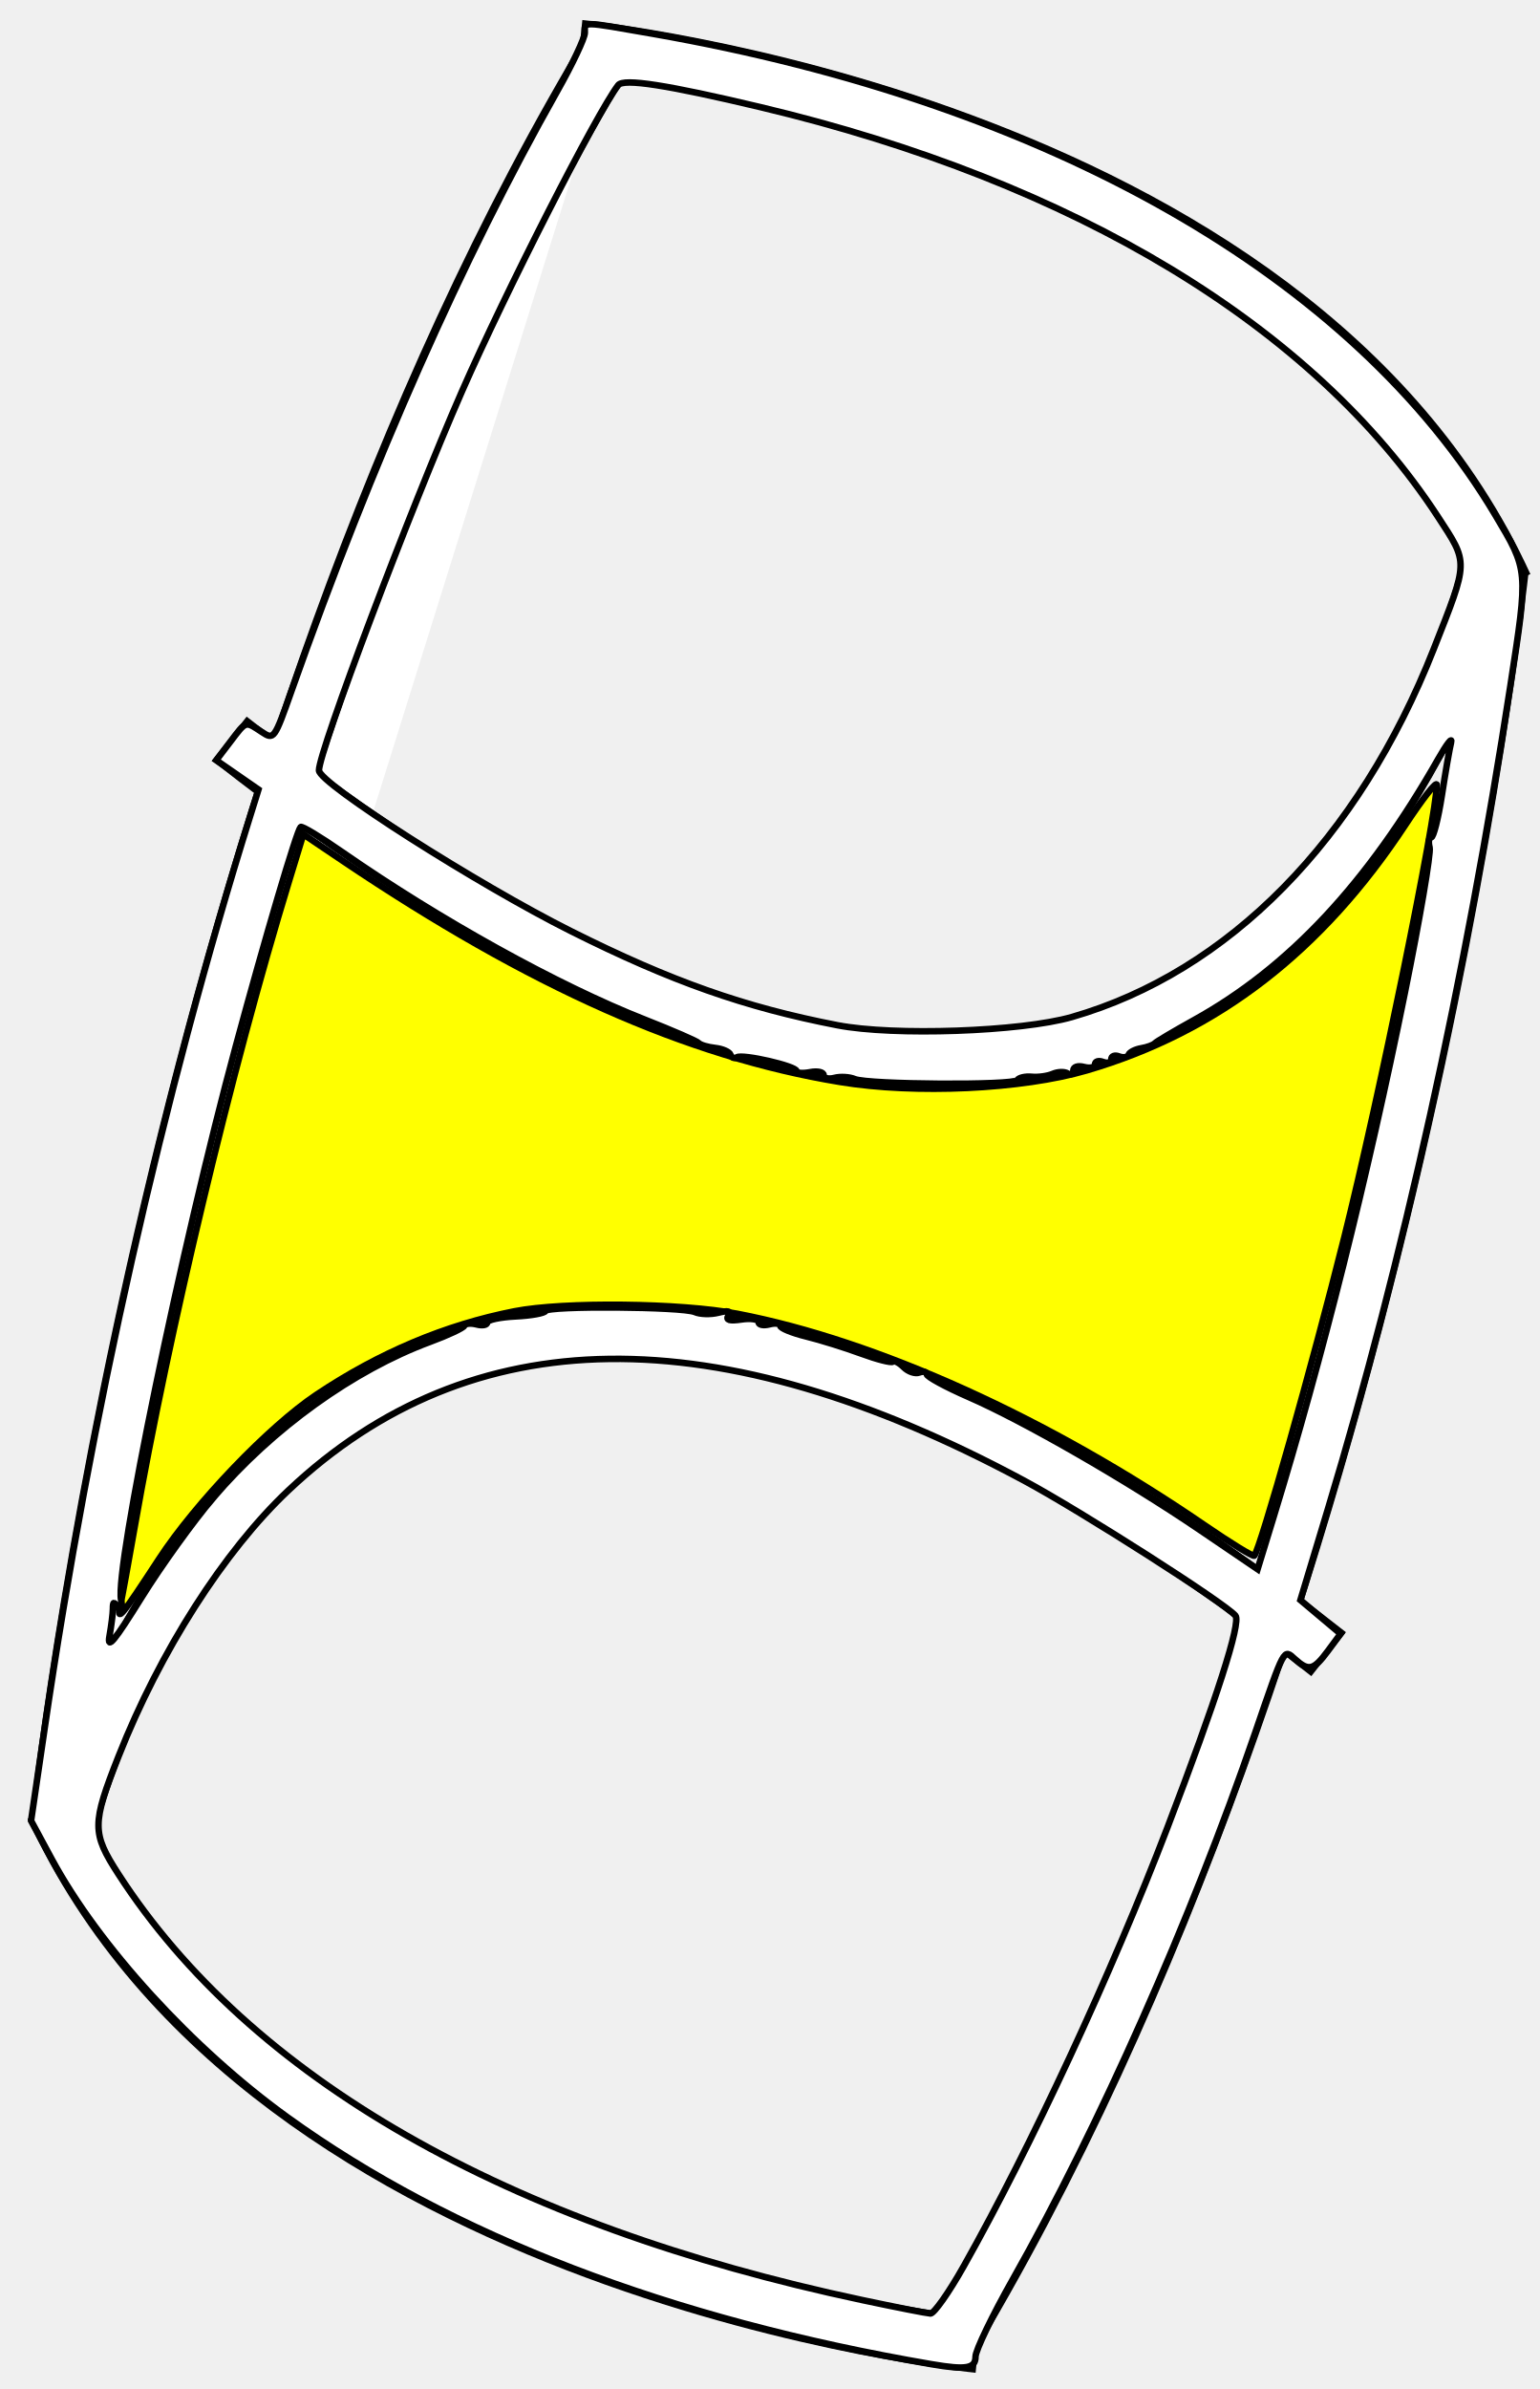
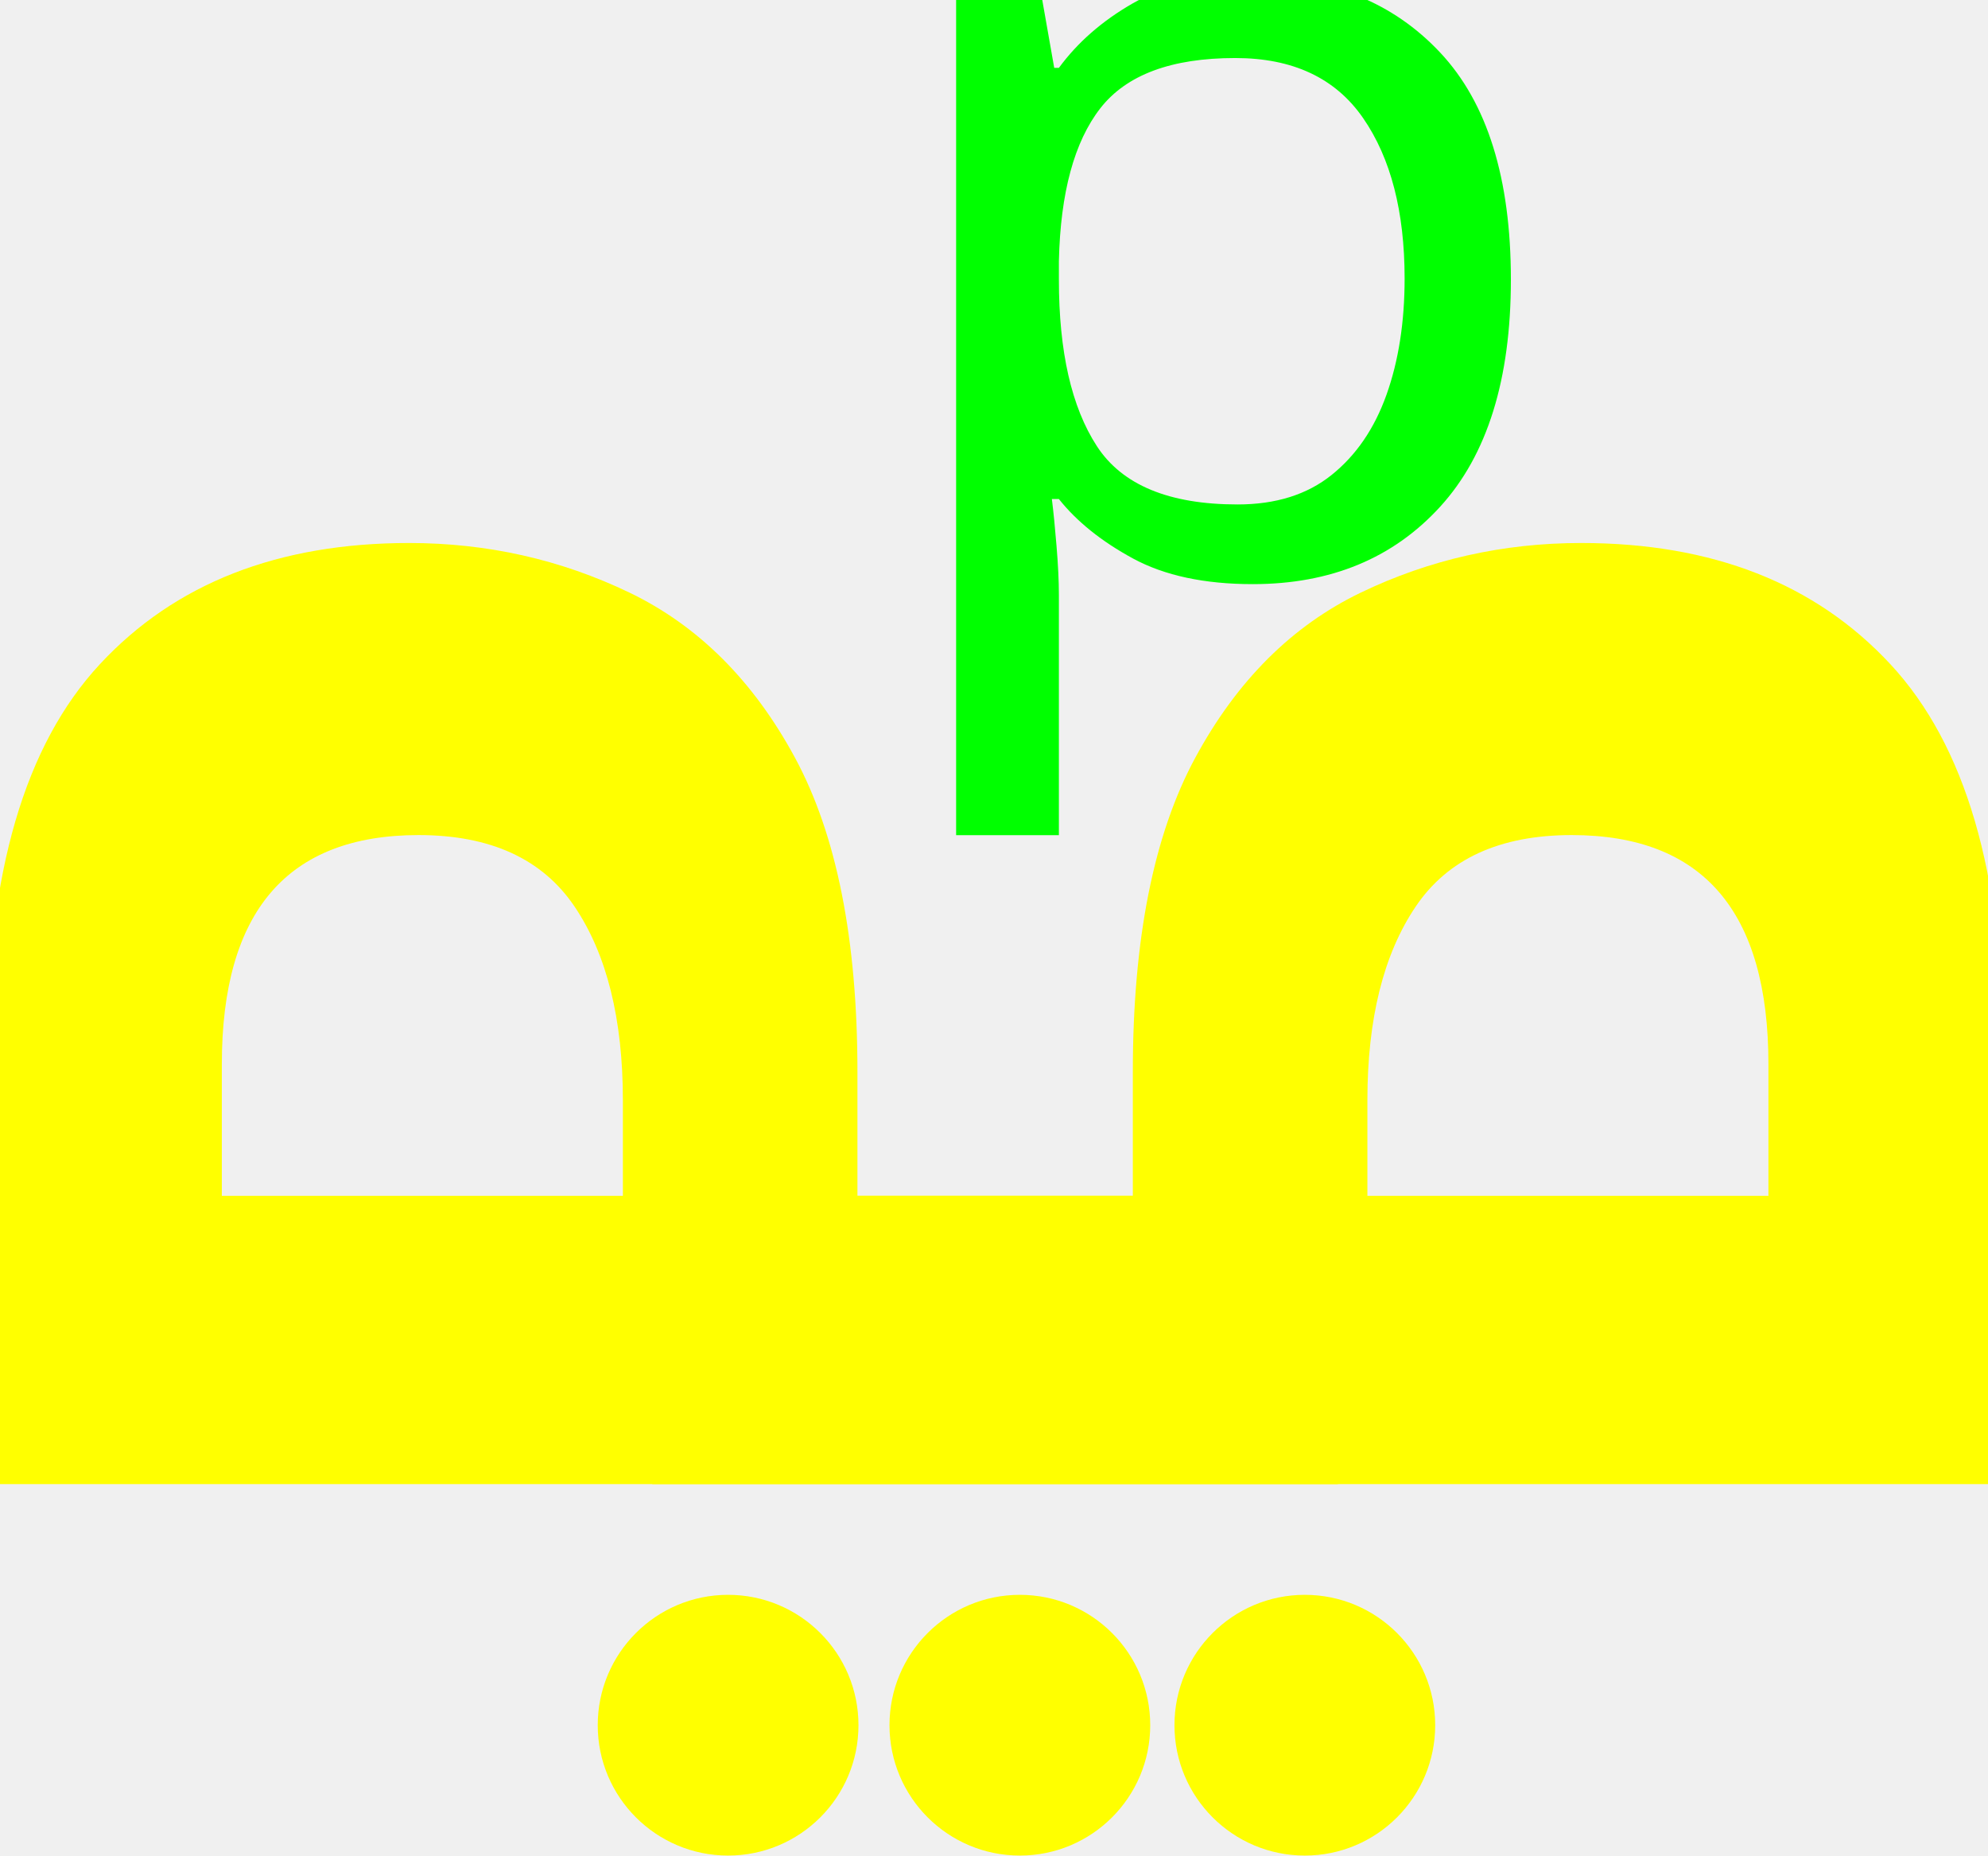
- <svg xmlns="http://www.w3.org/2000/svg" id="svg3039" version="1.1" width="136" height="211">
-   <defs id="defs3043" />
-   <path style="fill:#ffffff;stroke:#000000;stroke-width:4.942;stroke-linecap:butt;stroke-linejoin:miter;stroke-miterlimit:4;stroke-opacity:1;stroke-dasharray:none;fill-opacity:1" d="m 5.058,160.997 c 0,0 9.924,-92.637 49.146,-157.246" id="path3177" />
-   <path style="fill:none;stroke:#000000;stroke-width:4.942;stroke-linecap:butt;stroke-linejoin:miter;stroke-miterlimit:4;stroke-opacity:1;stroke-dasharray:none" d="m 51.206,4.226 c 0,0 62.85,6.176 81.752,47.506" id="path3947" />
-   <path style="fill:none;stroke:#000000;stroke-width:4.942;stroke-linecap:butt;stroke-linejoin:miter;stroke-miterlimit:4;stroke-opacity:1;stroke-dasharray:none" d="m 131.785,49.082 c 0,0 -19.847,88.362 -111.523,16.152" id="path3949" />
-   <path style="fill:none;stroke:#000000;stroke-width:4.942;stroke-linecap:butt;stroke-linejoin:miter;stroke-miterlimit:4;stroke-opacity:1;stroke-dasharray:none" d="m 132.582,50.337 c 0,0 -9.924,92.637 -49.146,157.246" id="path3177-8" />
-   <path style="fill:none;stroke:#000000;stroke-width:4.942;stroke-linecap:butt;stroke-linejoin:miter;stroke-miterlimit:4;stroke-opacity:1;stroke-dasharray:none" d="m 86.434,207.108 c 0,0 -62.85,-6.176 -81.752,-47.506" id="path3947-9" />
-   <path style="fill:none;stroke:#000000;stroke-width:4.942;stroke-linecap:butt;stroke-linejoin:miter;stroke-miterlimit:4;stroke-opacity:1;stroke-dasharray:none" d="m 5.856,162.251 c 0,0 19.847,-88.362 111.523,-16.152" id="path3949-1" />
-   <path style="fill:#ffff00;fill-opacity:1;stroke:#000000;stroke-width:0.575;stroke-miterlimit:4;stroke-opacity:1;stroke-dasharray:none" d="m 10.636,141.752 c 0.144,-0.659 0.716,-3.787 1.27,-6.951 3.013,-17.207 8.552,-40.376 13.61,-56.925 l 1.281,-4.191 3.448,2.321 C 46.803,87.153 60.698,93.334 74.196,95.557 c 6.671,1.099 16.082,0.659 21.818,-1.019 11.551,-3.379 20.774,-10.49 28.161,-21.709 1.515,-2.302 2.757,-3.88 2.758,-3.507 0.011,2.676 -5.127,27.818 -8.158,39.924 -2.828,11.295 -7.425,27.549 -7.961,28.152 -0.098,0.11 -2.065,-1.094 -4.372,-2.676 -13.806,-9.466 -28.932,-16.31 -41.303,-18.688 -5.002,-0.961 -15.32,-1.075 -19.701,-0.216 -6.083,1.192 -11.971,3.675 -17.498,7.378 -4.209,2.82 -10.649,9.539 -13.882,14.481 -3.418,5.225 -3.764,5.638 -3.422,4.075 z" id="path4004" />
-   <path style="fill:#ffffff;fill-opacity:1;stroke:#000000;stroke-width:0.575;stroke-miterlimit:4;stroke-opacity:1;stroke-dasharray:none" d="M 82.352,208.821 C 59.266,204.875 39.862,197.441 25.402,187.002 16.967,180.913 8.712,171.871 4.555,164.168 l -1.811,-3.356 1.221,-8.307 C 7.998,125.078 14.395,96.729 22.136,71.968 l 0.699,-2.236 -1.866,-1.293 -1.866,-1.293 1.239,-1.624 c 1.435,-1.882 1.308,-1.841 2.756,-0.892 1.117,0.732 1.12,0.728 2.693,-3.715 7.157,-20.215 15.044,-38.004 23.439,-52.867 1.34,-2.373 2.438,-4.692 2.438,-5.154 0.001,-1.022 -0.4,-1.028 5.994,0.089 35,6.119 61.919,21.484 74.427,42.482 2.951,4.955 2.936,4.788 1.352,15.076 -3.991,25.92 -9.516,50.857 -16.093,72.629 l -2.462,8.15 1.773,1.492 1.773,1.491 -1.113,1.505 c -1.267,1.714 -1.705,1.822 -2.92,0.722 -1.003,-0.908 -0.889,-1.12 -3.519,6.535 -5.66,16.474 -13.769,34.757 -21.402,48.25 -1.812,3.203 -3.294,6.277 -3.294,6.831 0,1.04 -0.833,1.186 -3.835,0.673 l 0,0 z m 2.783,-8.653 c 5.953,-10.561 13.054,-25.844 17.986,-38.712 4.352,-11.353 6.535,-18.146 6.028,-18.756 -0.902,-1.087 -13.595,-9.198 -18.648,-11.915 -27.209,-14.635 -48.911,-14.35 -65.027,0.853 -5.684,5.362 -11.332,14.202 -14.992,23.463 -2.371,6 -2.372,6.789 -0.016,10.43 11.66,18.02 34.25,30.947 65.744,37.622 2.982,0.632 5.678,1.163 5.991,1.179 0.313,0.017 1.633,-1.857 2.933,-4.164 z M 18.829,132.304 c 5.243,-6.145 12.394,-11.288 19.178,-13.794 1.582,-0.584 2.941,-1.223 3.019,-1.42 0.079,-0.197 0.564,-0.247 1.079,-0.113 0.515,0.135 0.937,0.058 0.939,-0.171 0.002,-0.229 1.134,-0.471 2.517,-0.539 1.382,-0.068 2.568,-0.284 2.635,-0.479 0.161,-0.471 12.103,-0.386 13.183,0.094 0.462,0.205 1.397,0.233 2.078,0.062 0.883,-0.222 1.138,-0.149 0.89,0.252 -0.248,0.401 0.087,0.499 1.158,0.342 0.828,-0.122 1.506,-0.018 1.506,0.231 0,0.249 0.431,0.339 0.959,0.202 0.527,-0.138 0.959,-0.081 0.959,0.127 0,0.208 1.025,0.63 2.277,0.938 1.252,0.308 3.438,0.989 4.857,1.512 1.419,0.523 2.685,0.846 2.814,0.718 0.129,-0.129 0.559,0.092 0.958,0.49 0.398,0.398 1.02,0.61 1.381,0.472 0.362,-0.139 0.657,-0.072 0.657,0.147 0,0.22 1.669,1.127 3.708,2.016 4.845,2.112 13.922,7.329 20.375,11.71 l 5.147,3.494 1.42,-4.63 c 4.29,-13.991 8.253,-29.818 11.591,-46.289 1.33,-6.565 2.314,-12.336 2.187,-12.824 -0.128,-0.488 -0.066,-0.888 0.137,-0.888 0.203,0 0.628,-1.672 0.945,-3.715 0.317,-2.043 0.683,-4.147 0.814,-4.674 0.131,-0.527 -0.375,0.12 -1.125,1.438 -6.252,10.997 -13.215,18.441 -21.584,23.078 -1.781,0.987 -3.346,1.915 -3.478,2.062 -0.132,0.147 -0.671,0.342 -1.198,0.432 -0.527,0.09 -1.027,0.348 -1.11,0.572 -0.083,0.225 -0.46,0.29 -0.839,0.144 -0.378,-0.145 -0.688,-0.032 -0.688,0.252 0,0.284 -0.324,0.391 -0.719,0.24 -0.396,-0.152 -0.719,-0.057 -0.719,0.21 0,0.267 -0.431,0.373 -0.959,0.235 -0.557,-0.146 -0.959,-0.015 -0.959,0.313 0,0.31 -0.226,0.424 -0.502,0.253 -0.276,-0.171 -0.87,-0.151 -1.318,0.043 -0.449,0.194 -1.281,0.309 -1.849,0.254 -0.568,-0.055 -1.142,0.077 -1.276,0.294 -0.299,0.484 -13.183,0.403 -14.357,-0.09 -0.465,-0.195 -1.274,-0.243 -1.798,-0.106 -0.523,0.137 -0.952,0.028 -0.952,-0.242 0,-0.27 -0.539,-0.387 -1.199,-0.261 -0.659,0.126 -1.199,0.08 -1.199,-0.101 0,-0.434 -4.764,-1.529 -5.276,-1.213 -0.217,0.134 -0.468,0.034 -0.556,-0.224 -0.088,-0.258 -0.7,-0.529 -1.359,-0.602 -0.659,-0.074 -1.306,-0.266 -1.438,-0.428 -0.132,-0.162 -2.289,-1.1 -4.794,-2.085 -7.615,-2.995 -18.092,-8.796 -26.722,-14.794 -1.909,-1.327 -3.558,-2.32 -3.664,-2.208 -0.353,0.374 -3.102,9.667 -5.733,19.381 -4.801,17.725 -10.678,46.08 -10.131,48.878 0.215,1.098 0.161,1.281 -0.216,0.74 -0.438,-0.629 -0.502,-0.621 -0.508,0.06 -0.004,0.428 -0.139,1.507 -0.299,2.397 -0.227,1.257 0.407,0.494 2.846,-3.427 1.726,-2.775 4.567,-6.719 6.313,-8.766 l 0,-10e-6 z M 94.701,89.824 C 108.54,85.834 120.023,74.16 126.659,57.334 c 3.11,-7.885 3.098,-7.525 0.369,-11.706 C 116.065,28.836 94.975,16.081 67.25,9.479 58.931,7.498 55.094,6.902 54.62,7.518 52.738,9.965 44.667,25.775 40.804,34.584 36.227,45.021 28.18,66.346 28.179,68.04 c -2.04e-4,1.142 13.966,10.047 22.292,14.214 8.83,4.42 15.296,6.702 23.491,8.293 4.983,0.968 16.235,0.575 20.739,-0.723 z" id="path3824" />
+ <svg xmlns="http://www.w3.org/2000/svg" width="586" height="547" id="svg2" version="1.1">
+   <defs id="defs4" />
+   <g id="layer1" transform="translate(0,-505.3622)">
+     <text xml:space="preserve" style="font-size:155.593px;font-style:normal;font-variant:normal;font-weight:bold;font-stretch:normal;line-height:125%;letter-spacing:0px;word-spacing:0px;fill:#ffff00;fill-opacity:1;stroke:none;font-family:Alba;-inkscape-font-specification:Alba Bold" x="-988.979" y="396.169" id="text3005" transform="matrix(0,-1.004536,0.9954844,0,0,0)">
+       <tspan id="tspan3007" x="-988.979" y="396.169" style="font-size:560.134px;font-style:normal;font-variant:normal;font-weight:bold;font-stretch:normal;fill:#ffff00;font-family:Alba;-inkscape-font-specification:Alba Bold">P</tspan>
+     </text>
+     <text transform="matrix(0,-1.004536,-0.9954844,0,0,0)" id="text3031" y="-193.16" x="-988.979" style="font-size:155.593px;font-style:normal;font-variant:normal;font-weight:bold;font-stretch:normal;line-height:125%;letter-spacing:0px;word-spacing:0px;fill:#ffff00;fill-opacity:1;stroke:none;font-family:Alba;-inkscape-font-specification:Alba Bold" xml:space="preserve">
+       <tspan style="font-size:560.134px;font-style:normal;font-variant:normal;font-weight:bold;font-stretch:normal;fill:#ffff00;font-family:Alba;-inkscape-font-specification:Alba Bold" y="-193.16" x="-988.979" id="tspan3033">P</tspan>
+     </text>
+     <path style="fill:#ffff00;fill-opacity:1;stroke:#000000;stroke-width:0;stroke-linejoin:round;stroke-miterlimit:4;stroke-opacity:1;stroke-dasharray:none" id="path3035" d="m 333.051,442.533 a 38.429,38.429 0 1 1 -76.858,0 38.429,38.429 0 1 1 76.858,0 z" transform="translate(-79.99999,571.3622)" />
+     <path transform="translate(5.999999,571.3622)" d="m 333.051,442.533 a 38.429,38.429 0 1 1 -76.858,0 38.429,38.429 0 1 1 76.858,0 z" id="path3809" style="fill:#ffff00;fill-opacity:1;stroke:#000000;stroke-width:0;stroke-linejoin:round;stroke-miterlimit:4;stroke-opacity:1;stroke-dasharray:none" />
+     <path style="fill:#ffff00;fill-opacity:1;stroke:#000000;stroke-width:0;stroke-linejoin:round;stroke-miterlimit:4;stroke-opacity:1;stroke-dasharray:none" id="path3811" d="m 333.051,442.533 a 38.429,38.429 0 1 1 -76.858,0 38.429,38.429 0 1 1 76.858,0 z" transform="translate(89.99998,571.3622)" />
+     <text xml:space="preserve" style="font-size:92.45px;font-style:normal;font-weight:normal;line-height:125%;letter-spacing:0px;word-spacing:0px;fill:#000000;fill-opacity:1;stroke:none;font-family:Sans" x="244.149" y="697.568" id="text3813" transform="scale(1.034467,0.9666818)">
+       <tspan id="tspan3815" x="244.149" y="697.568" style="font-size:332.819px;font-style:normal;font-variant:normal;font-weight:normal;font-stretch:normal;fill:#00ff00;font-family:Alba Matter;-inkscape-font-specification:Alba Matter">p</tspan>
+     </text>
+   </g>
</svg>
